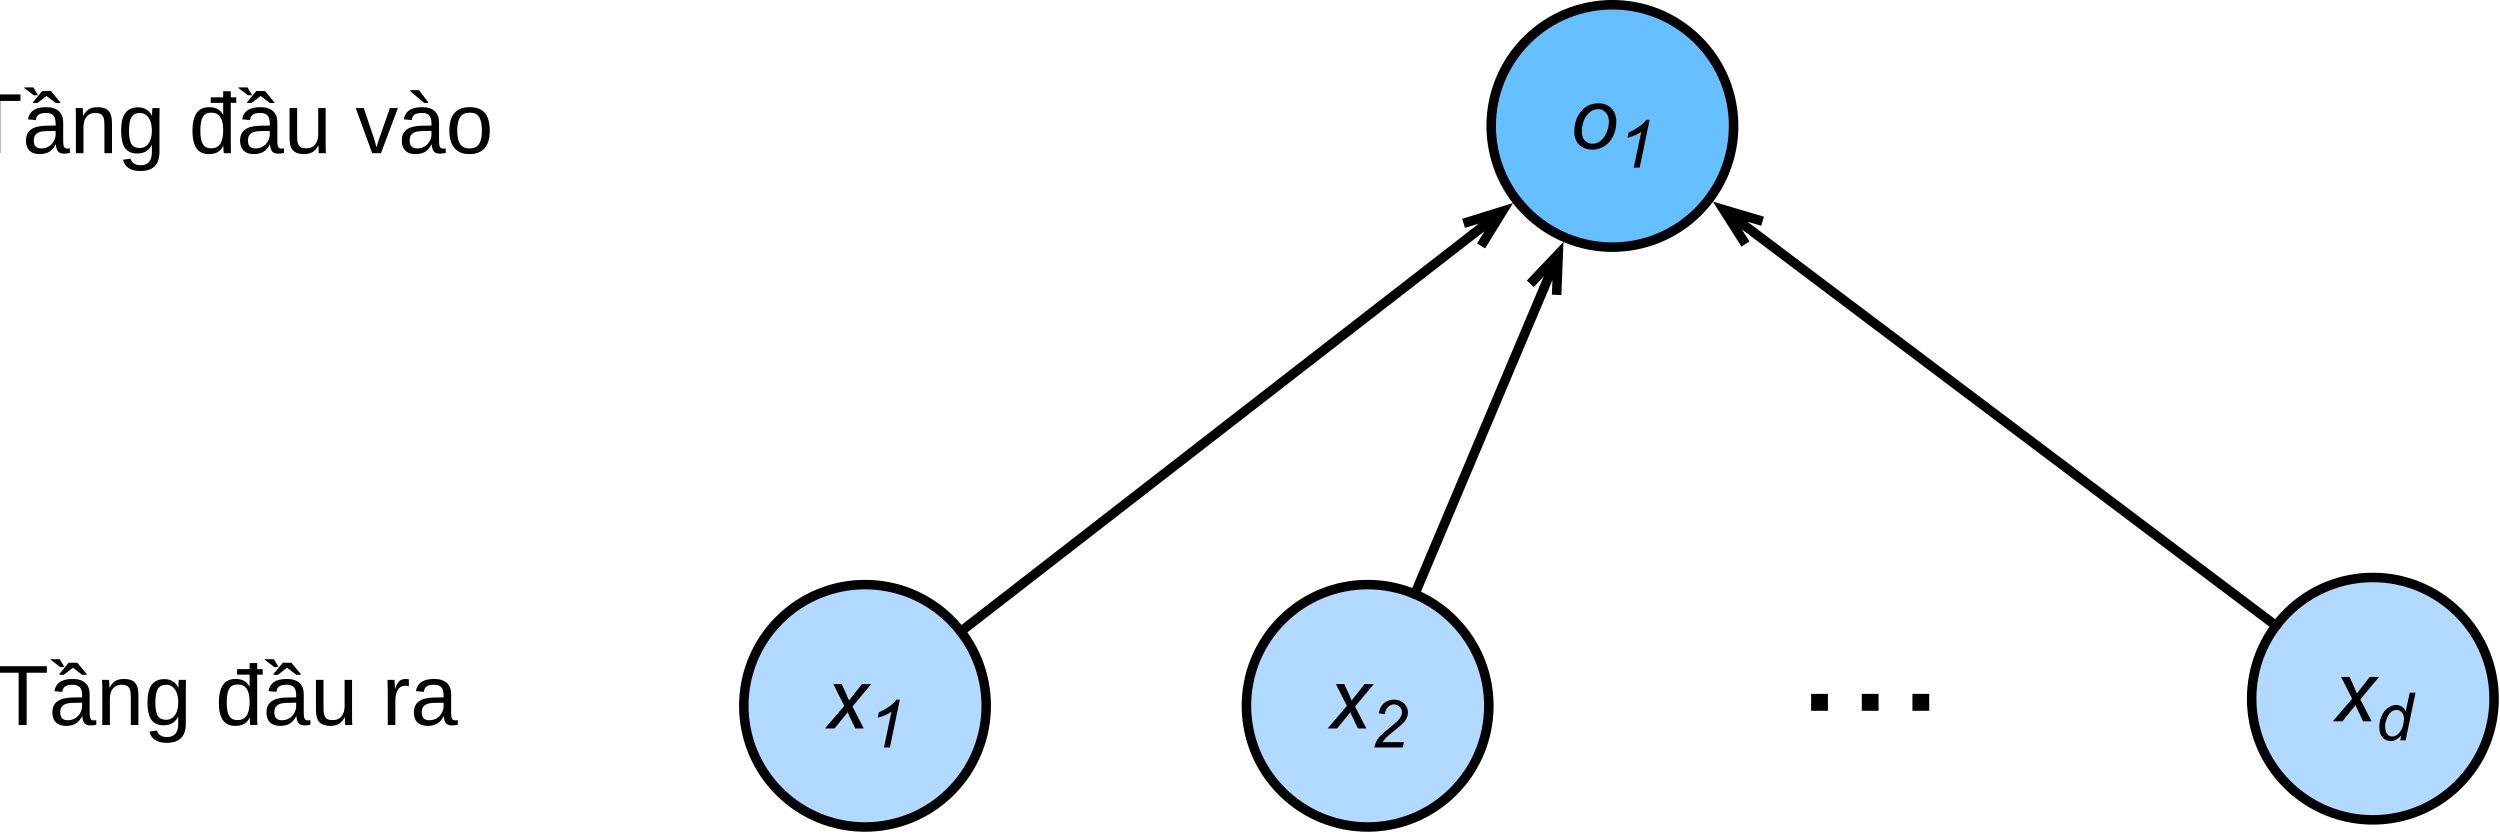
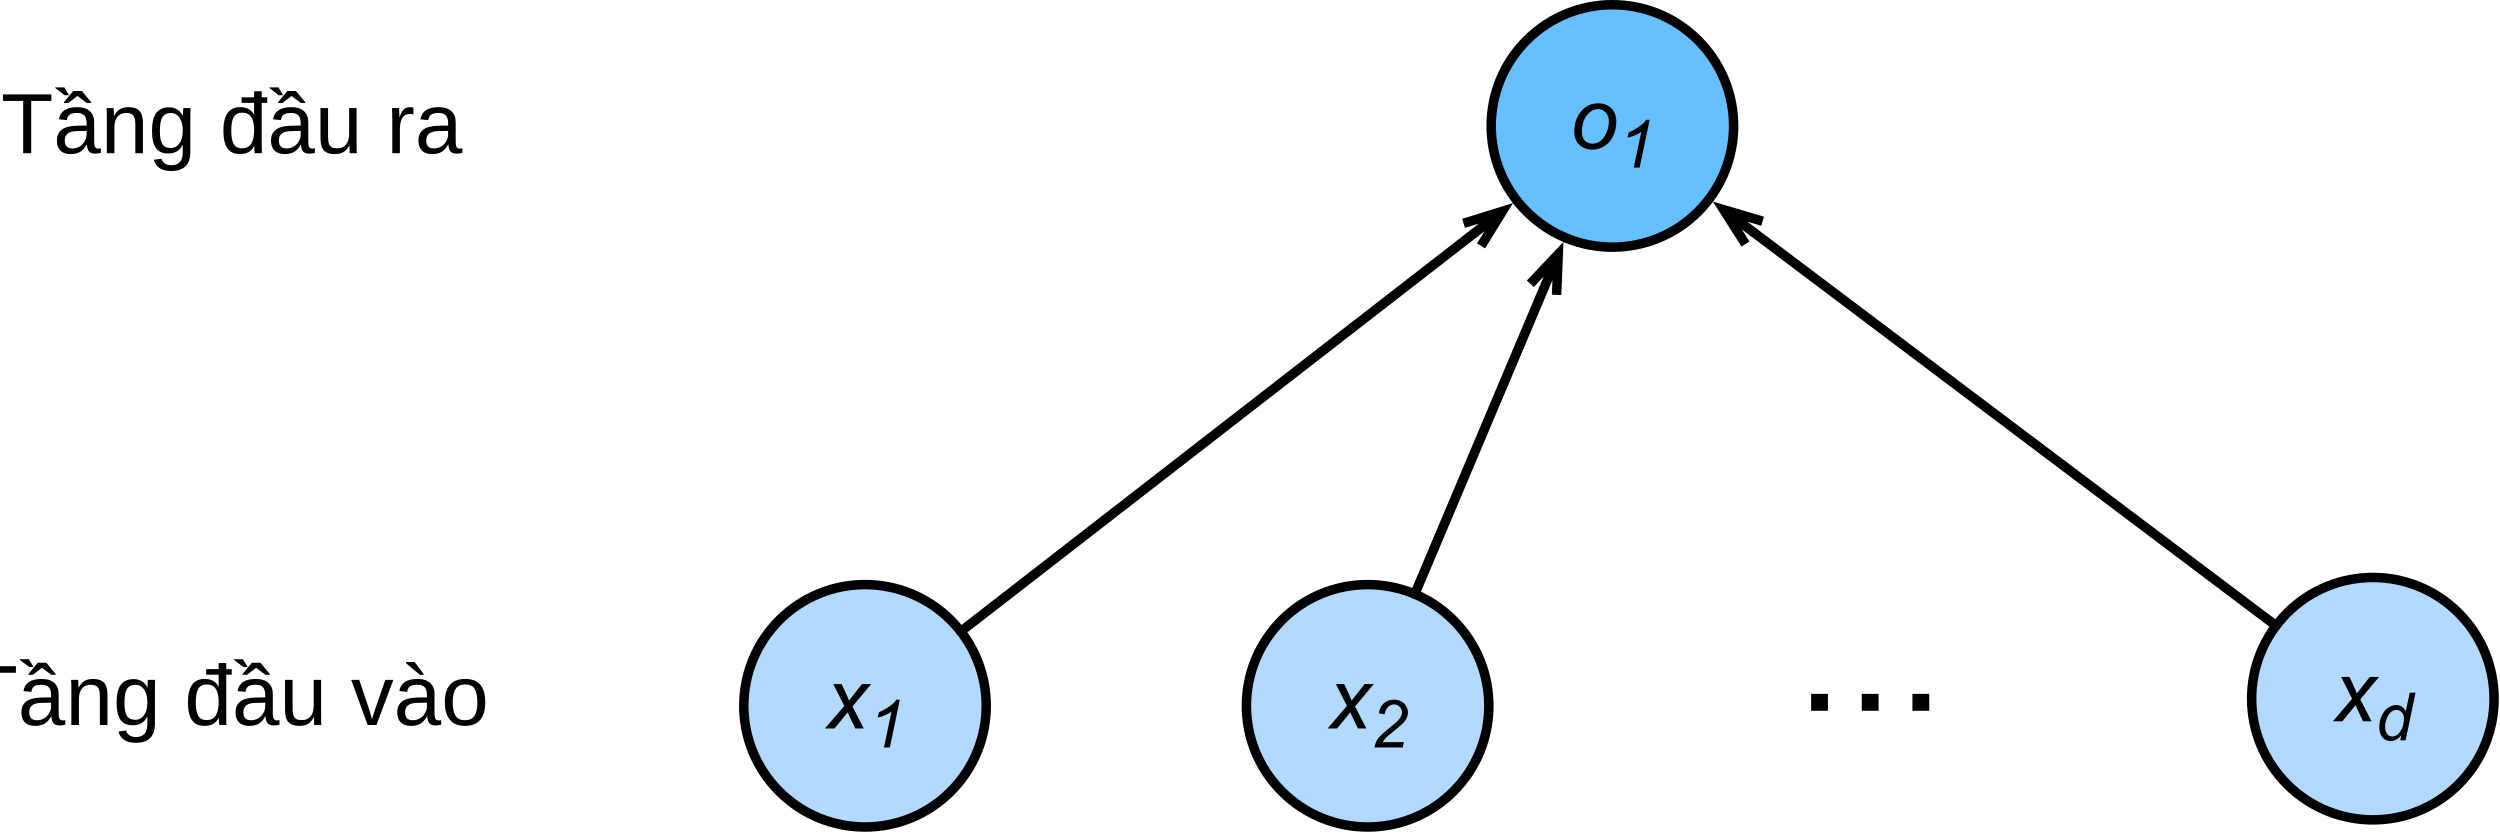
<svg xmlns="http://www.w3.org/2000/svg" xmlns:xlink="http://www.w3.org/1999/xlink" width="263pt" height="88pt" viewBox="0 0 263 88" version="1.1" id="svg217">
  <defs id="defs70">
    <g id="g68">
      <symbol overflow="visible" id="glyph0-0">
        <path style="stroke:none;" d="M 1.125 0 L 1.125 -5.625 L 5.625 -5.625 L 5.625 0 Z M 1.266 -0.141 L 5.484 -0.141 L 5.484 -5.484 L 1.266 -5.484 Z M 1.266 -0.141 " id="path2" />
      </symbol>
      <symbol overflow="visible" id="glyph0-1">
        <path style="stroke:none;" d="M -0.016 0 L 2.016 -2.375 L 0.859 -4.672 L 1.734 -4.672 L 2.125 -3.844 C 2.27 -3.531 2.398 -3.227 2.516 -2.938 L 3.875 -4.672 L 4.844 -4.672 L 2.875 -2.312 L 4.062 0 L 3.172 0 L 2.719 -0.953 C 2.613 -1.148 2.5 -1.398 2.375 -1.703 L 0.984 0 Z M -0.016 0 " id="path5" />
      </symbol>
      <symbol overflow="visible" id="glyph0-2">
        <path style="stroke:none;" d="M 0.438 -1.766 C 0.438 -2.68 0.707 -3.438 1.25 -4.031 C 1.688 -4.52 2.266 -4.766 2.984 -4.766 C 3.547 -4.766 4 -4.586 4.344 -4.234 C 4.688 -3.891 4.859 -3.422 4.859 -2.828 C 4.859 -2.285 4.75 -1.785 4.531 -1.328 C 4.312 -0.867 4.004 -0.516 3.609 -0.266 C 3.211 -0.016 2.789 0.109 2.344 0.109 C 1.977 0.109 1.645 0.031 1.344 -0.125 C 1.051 -0.281 0.828 -0.5 0.672 -0.781 C 0.516 -1.07 0.438 -1.398 0.438 -1.766 Z M 1.234 -1.844 C 1.234 -1.406 1.336 -1.07 1.547 -0.844 C 1.766 -0.625 2.035 -0.516 2.359 -0.516 C 2.523 -0.516 2.691 -0.547 2.859 -0.609 C 3.023 -0.68 3.18 -0.785 3.328 -0.922 C 3.473 -1.066 3.594 -1.227 3.688 -1.406 C 3.789 -1.582 3.875 -1.773 3.938 -1.984 C 4.031 -2.273 4.078 -2.555 4.078 -2.828 C 4.078 -3.242 3.969 -3.566 3.75 -3.797 C 3.539 -4.035 3.273 -4.156 2.953 -4.156 C 2.703 -4.156 2.473 -4.094 2.266 -3.969 C 2.066 -3.852 1.883 -3.68 1.719 -3.453 C 1.551 -3.223 1.426 -2.957 1.344 -2.656 C 1.27 -2.352 1.234 -2.082 1.234 -1.844 Z M 1.234 -1.844 " id="path8" />
      </symbol>
      <symbol overflow="visible" id="glyph1-0">
        <path style="stroke:none;" d="M 0.875 0 L 0.875 -4.375 L 4.375 -4.375 L 4.375 0 Z M 0.984 -0.109 L 4.266 -0.109 L 4.266 -4.266 L 0.984 -4.266 Z M 0.984 -0.109 " id="path11" />
      </symbol>
      <symbol overflow="visible" id="glyph1-1">
        <path style="stroke:none;" d="M 1.688 0 L 2.484 -3.781 C 2.141 -3.508 1.656 -3.297 1.031 -3.141 L 1.156 -3.703 C 1.457 -3.828 1.758 -3.988 2.062 -4.188 C 2.363 -4.383 2.586 -4.555 2.734 -4.703 C 2.828 -4.797 2.914 -4.906 3 -5.031 L 3.359 -5.031 L 2.312 0 Z M 1.688 0 " id="path14" />
      </symbol>
      <symbol overflow="visible" id="glyph1-2">
        <path style="stroke:none;" d="M 0.406 0 C 0.469 -0.301 0.555 -0.551 0.672 -0.75 C 0.785 -0.945 0.938 -1.133 1.125 -1.312 C 1.312 -1.5 1.672 -1.805 2.203 -2.234 C 2.523 -2.492 2.75 -2.688 2.875 -2.812 C 3.039 -2.988 3.16 -3.16 3.234 -3.328 C 3.285 -3.441 3.312 -3.566 3.312 -3.703 C 3.312 -3.93 3.227 -4.125 3.062 -4.281 C 2.906 -4.445 2.707 -4.531 2.469 -4.531 C 2.238 -4.531 2.035 -4.445 1.859 -4.281 C 1.68 -4.125 1.555 -3.863 1.484 -3.5 L 0.875 -3.594 C 0.938 -4.039 1.109 -4.391 1.391 -4.641 C 1.68 -4.898 2.039 -5.031 2.469 -5.031 C 2.75 -5.031 3.004 -4.969 3.234 -4.844 C 3.461 -4.727 3.633 -4.562 3.75 -4.344 C 3.875 -4.133 3.938 -3.914 3.938 -3.688 C 3.938 -3.352 3.816 -3.035 3.578 -2.734 C 3.43 -2.535 3.004 -2.156 2.297 -1.594 C 1.984 -1.352 1.754 -1.156 1.609 -1 C 1.461 -0.844 1.352 -0.695 1.281 -0.562 L 3.516 -0.562 L 3.391 0 Z M 0.406 0 " id="path17" />
      </symbol>
      <symbol overflow="visible" id="glyph1-3">
        <path style="stroke:none;" d="M 2.688 -0.531 C 2.332 -0.125 1.961 0.078 1.578 0.078 C 1.234 0.078 0.945 -0.047 0.719 -0.297 C 0.488 -0.555 0.375 -0.926 0.375 -1.406 C 0.375 -1.844 0.461 -2.242 0.641 -2.609 C 0.816 -2.984 1.039 -3.258 1.312 -3.438 C 1.594 -3.625 1.867 -3.719 2.141 -3.719 C 2.586 -3.719 2.926 -3.5 3.156 -3.062 L 3.578 -5.016 L 4.188 -5.016 L 3.141 0 L 2.578 0 Z M 0.984 -1.516 C 0.984 -1.266 1.008 -1.066 1.062 -0.922 C 1.113 -0.773 1.195 -0.648 1.312 -0.547 C 1.438 -0.453 1.582 -0.406 1.75 -0.406 C 2.031 -0.406 2.285 -0.551 2.516 -0.844 C 2.816 -1.238 2.969 -1.719 2.969 -2.281 C 2.969 -2.57 2.891 -2.797 2.734 -2.953 C 2.586 -3.117 2.398 -3.203 2.172 -3.203 C 2.023 -3.203 1.891 -3.164 1.766 -3.094 C 1.648 -3.031 1.531 -2.922 1.406 -2.766 C 1.289 -2.609 1.191 -2.406 1.109 -2.156 C 1.023 -1.914 0.984 -1.703 0.984 -1.516 Z M 0.984 -1.516 " id="path20" />
      </symbol>
      <symbol overflow="visible" id="glyph2-0">
        <path style="stroke:none;" d="M 1.125 0 L 1.125 -5.625 L 5.625 -5.625 L 5.625 0 Z M 1.266 -0.141 L 5.484 -0.141 L 5.484 -5.484 L 1.266 -5.484 Z M 1.266 -0.141 " id="path23" />
      </symbol>
      <symbol overflow="visible" id="glyph2-1">
        <path style="stroke:none;" d="M 0.844 0 L 0.844 -6.438 L 1.688 -6.438 L 1.688 0 Z M 0.844 0 " id="path26" />
      </symbol>
      <symbol overflow="visible" id="glyph2-2">
        <path style="stroke:none;" d="M 0.594 0 L 0.594 -4.672 L 1.312 -4.672 L 1.312 -4 C 1.645 -4.508 2.141 -4.766 2.797 -4.766 C 3.078 -4.766 3.332 -4.711 3.562 -4.609 C 3.801 -4.516 3.977 -4.383 4.094 -4.219 C 4.207 -4.062 4.289 -3.867 4.344 -3.641 C 4.375 -3.492 4.391 -3.238 4.391 -2.875 L 4.391 0 L 3.594 0 L 3.594 -2.844 C 3.594 -3.164 3.562 -3.406 3.5 -3.562 C 3.438 -3.719 3.328 -3.844 3.172 -3.938 C 3.016 -4.039 2.832 -4.094 2.625 -4.094 C 2.289 -4.094 2 -3.984 1.75 -3.766 C 1.508 -3.555 1.391 -3.148 1.391 -2.547 L 1.391 0 Z M 0.594 0 " id="path29" />
      </symbol>
      <symbol overflow="visible" id="glyph2-3">
        <path style="stroke:none;" d="M 0.594 1.781 L 0.594 -4.672 L 1.312 -4.672 L 1.312 -4.062 C 1.477 -4.301 1.664 -4.477 1.875 -4.594 C 2.094 -4.707 2.359 -4.766 2.672 -4.766 C 3.066 -4.766 3.414 -4.66 3.719 -4.453 C 4.02 -4.254 4.25 -3.969 4.406 -3.594 C 4.562 -3.219 4.641 -2.812 4.641 -2.375 C 4.641 -1.895 4.551 -1.461 4.375 -1.078 C 4.207 -0.691 3.961 -0.395 3.641 -0.188 C 3.316 0.008 2.973 0.109 2.609 0.109 C 2.348 0.109 2.113 0.051 1.906 -0.062 C 1.695 -0.176 1.523 -0.316 1.391 -0.484 L 1.391 1.781 Z M 1.312 -2.312 C 1.312 -1.707 1.43 -1.258 1.672 -0.969 C 1.922 -0.688 2.219 -0.547 2.562 -0.547 C 2.906 -0.547 3.203 -0.691 3.453 -0.984 C 3.711 -1.285 3.844 -1.75 3.844 -2.375 C 3.844 -2.969 3.719 -3.41 3.469 -3.703 C 3.227 -4.004 2.938 -4.156 2.594 -4.156 C 2.258 -4.156 1.961 -3.992 1.703 -3.672 C 1.441 -3.359 1.312 -2.906 1.312 -2.312 Z M 1.312 -2.312 " id="path32" />
      </symbol>
      <symbol overflow="visible" id="glyph2-4">
        <path style="stroke:none;" d="M 3.656 0 L 3.656 -0.688 C 3.289 -0.156 2.797 0.109 2.172 0.109 C 1.898 0.109 1.645 0.055 1.406 -0.047 C 1.164 -0.16 0.984 -0.297 0.859 -0.453 C 0.742 -0.609 0.664 -0.801 0.625 -1.031 C 0.594 -1.188 0.578 -1.438 0.578 -1.781 L 0.578 -4.672 L 1.359 -4.672 L 1.359 -2.078 C 1.359 -1.66 1.379 -1.383 1.422 -1.25 C 1.461 -1.039 1.562 -0.875 1.719 -0.75 C 1.883 -0.633 2.086 -0.578 2.328 -0.578 C 2.566 -0.578 2.789 -0.633 3 -0.75 C 3.207 -0.875 3.352 -1.039 3.438 -1.25 C 3.52 -1.457 3.562 -1.766 3.562 -2.172 L 3.562 -4.672 L 4.359 -4.672 L 4.359 0 Z M 3.656 0 " id="path35" />
      </symbol>
      <symbol overflow="visible" id="glyph2-5">
        <path style="stroke:none;" d="M 2.328 -0.703 L 2.438 -0.016 C 2.207 0.035 2.008 0.062 1.844 0.062 C 1.551 0.062 1.328 0.016 1.172 -0.078 C 1.016 -0.172 0.898 -0.289 0.828 -0.438 C 0.766 -0.582 0.734 -0.891 0.734 -1.359 L 0.734 -4.047 L 0.156 -4.047 L 0.156 -4.672 L 0.734 -4.672 L 0.734 -5.828 L 1.531 -6.297 L 1.531 -4.672 L 2.328 -4.672 L 2.328 -4.047 L 1.531 -4.047 L 1.531 -1.328 C 1.531 -1.098 1.539 -0.953 1.562 -0.891 C 1.594 -0.828 1.641 -0.773 1.703 -0.734 C 1.766 -0.691 1.852 -0.672 1.969 -0.672 C 2.062 -0.672 2.18 -0.68 2.328 -0.703 Z M 2.328 -0.703 " id="path38" />
      </symbol>
      <symbol overflow="visible" id="glyph2-6">
        <path style="stroke:none;" d="" id="path41" />
      </symbol>
      <symbol overflow="visible" id="glyph2-7">
        <path style="stroke:none;" d="M 0.578 0 L 0.578 -6.438 L 1.359 -6.438 L 1.359 0 Z M 0.578 0 " id="path44" />
      </symbol>
      <symbol overflow="visible" id="glyph2-8">
        <path style="stroke:none;" d="M 3.641 -0.578 C 3.348 -0.328 3.066 -0.148 2.797 -0.047 C 2.523 0.055 2.234 0.109 1.922 0.109 C 1.41 0.109 1.016 -0.016 0.734 -0.266 C 0.461 -0.516 0.328 -0.836 0.328 -1.234 C 0.328 -1.461 0.379 -1.672 0.484 -1.859 C 0.586 -2.047 0.723 -2.195 0.891 -2.312 C 1.055 -2.426 1.242 -2.516 1.453 -2.578 C 1.609 -2.609 1.844 -2.645 2.156 -2.688 C 2.801 -2.758 3.273 -2.852 3.578 -2.969 C 3.578 -3.07 3.578 -3.141 3.578 -3.172 C 3.578 -3.492 3.504 -3.719 3.359 -3.844 C 3.148 -4.031 2.848 -4.125 2.453 -4.125 C 2.078 -4.125 1.801 -4.055 1.625 -3.922 C 1.445 -3.797 1.316 -3.566 1.234 -3.234 L 0.469 -3.328 C 0.531 -3.66 0.641 -3.926 0.797 -4.125 C 0.961 -4.332 1.195 -4.488 1.5 -4.594 C 1.812 -4.707 2.164 -4.766 2.562 -4.766 C 2.969 -4.766 3.289 -4.719 3.531 -4.625 C 3.781 -4.531 3.961 -4.41 4.078 -4.266 C 4.203 -4.129 4.285 -3.953 4.328 -3.734 C 4.359 -3.598 4.375 -3.359 4.375 -3.016 L 4.375 -1.953 C 4.375 -1.223 4.391 -0.758 4.422 -0.562 C 4.453 -0.363 4.52 -0.176 4.625 0 L 3.797 0 C 3.711 -0.164 3.66 -0.359 3.641 -0.578 Z M 3.578 -2.344 C 3.285 -2.227 2.852 -2.129 2.281 -2.047 C 1.957 -1.992 1.727 -1.938 1.594 -1.875 C 1.457 -1.82 1.352 -1.738 1.281 -1.625 C 1.207 -1.508 1.172 -1.383 1.172 -1.25 C 1.172 -1.039 1.25 -0.863 1.406 -0.719 C 1.562 -0.582 1.797 -0.516 2.109 -0.516 C 2.41 -0.516 2.68 -0.582 2.922 -0.719 C 3.16 -0.852 3.336 -1.035 3.453 -1.266 C 3.535 -1.441 3.578 -1.703 3.578 -2.047 Z M 3.578 -2.344 " id="path47" />
      </symbol>
      <symbol overflow="visible" id="glyph2-9">
        <path style="stroke:none;" d="M 0.562 1.797 L 0.469 1.062 C 0.645 1.102 0.797 1.125 0.922 1.125 C 1.098 1.125 1.238 1.094 1.344 1.031 C 1.445 0.977 1.535 0.898 1.609 0.797 C 1.648 0.711 1.727 0.516 1.844 0.203 C 1.863 0.16 1.891 0.098 1.922 0.016 L 0.141 -4.672 L 1 -4.672 L 1.969 -1.969 C 2.094 -1.625 2.207 -1.266 2.312 -0.891 C 2.395 -1.242 2.5 -1.598 2.625 -1.953 L 3.625 -4.672 L 4.422 -4.672 L 2.641 0.078 C 2.453 0.586 2.305 0.941 2.203 1.141 C 2.055 1.398 1.895 1.586 1.719 1.703 C 1.539 1.828 1.32 1.891 1.062 1.891 C 0.914 1.891 0.75 1.859 0.562 1.797 Z M 0.562 1.797 " id="path50" />
      </symbol>
      <symbol overflow="visible" id="glyph2-10">
        <path style="stroke:none;" d="M 3.781 -1.5 L 4.609 -1.406 C 4.473 -0.926 4.227 -0.551 3.875 -0.281 C 3.531 -0.02 3.086 0.109 2.547 0.109 C 1.867 0.109 1.328 -0.098 0.922 -0.516 C 0.523 -0.941 0.328 -1.535 0.328 -2.297 C 0.328 -3.078 0.531 -3.68 0.938 -4.109 C 1.344 -4.547 1.867 -4.766 2.516 -4.766 C 3.141 -4.766 3.645 -4.551 4.031 -4.125 C 4.426 -3.707 4.625 -3.113 4.625 -2.344 C 4.625 -2.289 4.625 -2.219 4.625 -2.125 L 1.141 -2.125 C 1.172 -1.613 1.316 -1.223 1.578 -0.953 C 1.836 -0.68 2.164 -0.547 2.562 -0.547 C 2.852 -0.547 3.098 -0.617 3.297 -0.766 C 3.504 -0.922 3.664 -1.164 3.781 -1.5 Z M 1.188 -2.781 L 3.797 -2.781 C 3.766 -3.176 3.664 -3.473 3.5 -3.672 C 3.25 -3.973 2.922 -4.125 2.516 -4.125 C 2.148 -4.125 1.844 -4 1.594 -3.75 C 1.352 -3.508 1.219 -3.188 1.188 -2.781 Z M 1.188 -2.781 " id="path53" />
      </symbol>
      <symbol overflow="visible" id="glyph2-11">
        <path style="stroke:none;" d="M 0.578 0 L 0.578 -4.672 L 1.297 -4.672 L 1.297 -3.953 C 1.473 -4.285 1.641 -4.504 1.797 -4.609 C 1.953 -4.711 2.125 -4.766 2.312 -4.766 C 2.57 -4.766 2.844 -4.68 3.125 -4.516 L 2.844 -3.781 C 2.656 -3.895 2.461 -3.953 2.266 -3.953 C 2.098 -3.953 1.941 -3.898 1.797 -3.797 C 1.66 -3.691 1.562 -3.547 1.5 -3.359 C 1.414 -3.078 1.375 -2.77 1.375 -2.438 L 1.375 0 Z M 0.578 0 " id="path56" />
      </symbol>
      <symbol overflow="visible" id="glyph2-12">
        <path style="stroke:none;" d="M 0.438 -3.141 C 0.438 -4.203 0.723 -5.035 1.297 -5.641 C 1.867 -6.254 2.609 -6.562 3.516 -6.562 C 4.109 -6.562 4.645 -6.414 5.125 -6.125 C 5.602 -5.844 5.969 -5.445 6.219 -4.938 C 6.469 -4.426 6.594 -3.852 6.594 -3.219 C 6.594 -2.562 6.461 -1.973 6.203 -1.453 C 5.941 -0.941 5.566 -0.551 5.078 -0.281 C 4.598 -0.02 4.078 0.109 3.516 0.109 C 2.91 0.109 2.367 -0.035 1.891 -0.328 C 1.41 -0.617 1.047 -1.02 0.797 -1.531 C 0.555 -2.039 0.438 -2.578 0.438 -3.141 Z M 1.312 -3.125 C 1.312 -2.344 1.52 -1.727 1.938 -1.281 C 2.352 -0.844 2.879 -0.625 3.516 -0.625 C 4.148 -0.625 4.676 -0.848 5.094 -1.297 C 5.508 -1.742 5.719 -2.383 5.719 -3.219 C 5.719 -3.738 5.629 -4.191 5.453 -4.578 C 5.273 -4.973 5.016 -5.281 4.672 -5.5 C 4.328 -5.719 3.945 -5.828 3.531 -5.828 C 2.926 -5.828 2.406 -5.617 1.969 -5.203 C 1.531 -4.785 1.312 -4.094 1.312 -3.125 Z M 1.312 -3.125 " id="path59" />
      </symbol>
      <symbol overflow="visible" id="glyph3-0">
        <path style="stroke:none;" d="M 6.547 -10.656 L 1.625 -10.656 L 1.625 -0.75 L 6.547 -0.75 Z M 7.359 -11.391 L 7.359 -0.016 L 0.812 -0.016 L 0.812 -11.391 Z M 7.359 -11.391 " id="path62" />
      </symbol>
      <symbol overflow="visible" id="glyph3-1">
        <path style="stroke:none;" d="M 12.438 -1.781 L 12.438 0 L 14.203 0 L 14.203 -1.781 Z M 7.109 -1.781 L 7.109 0 L 8.875 0 L 8.875 -1.781 Z M 1.781 -1.781 L 1.781 0 L 3.547 0 L 3.547 -1.781 Z M 1.781 -1.781 " id="path65" />
      </symbol>
    </g>
  </defs>
  <g id="surface1">
    <path style="fill-rule:nonzero;fill:rgb(69.804%,85.098%,100%);fill-opacity:1;stroke-width:1;stroke-linecap:round;stroke-linejoin:round;stroke:rgb(0%,0%,0%);stroke-opacity:1;stroke-miterlimit:10;" d="M 124.016 139.234 C 128.996 144.215 128.996 152.285 124.016 157.266 C 119.035 162.246 110.965 162.246 105.984 157.266 C 101.004 152.285 101.004 144.215 105.984 139.234 C 110.965 134.254 119.035 134.254 124.016 139.234 " transform="matrix(1,0,0,1,-24,-74)" id="path72" />
    <g style="fill:rgb(0%,0%,0%);fill-opacity:1;" id="g76">
      <use xlink:href="#glyph0-1" x="86.803" y="76.635" id="use74" />
    </g>
    <g style="fill:rgb(0%,0%,0%);fill-opacity:1;" id="g80">
      <use xlink:href="#glyph1-1" x="91.303" y="78.635" id="use78" />
    </g>
    <path style="fill-rule:nonzero;fill:rgb(69.804%,85.098%,100%);fill-opacity:1;stroke-width:1;stroke-linecap:round;stroke-linejoin:round;stroke:rgb(0%,0%,0%);stroke-opacity:1;stroke-miterlimit:10;" d="M 176.891 139.234 C 181.871 144.215 181.871 152.285 176.891 157.266 C 171.91 162.246 163.84 162.246 158.859 157.266 C 153.879 152.285 153.879 144.215 158.859 139.234 C 163.84 134.254 171.91 134.254 176.891 139.234 " transform="matrix(1,0,0,1,-24,-74)" id="path82" />
    <g style="fill:rgb(0%,0%,0%);fill-opacity:1;" id="g86">
      <use xlink:href="#glyph0-1" x="139.678" y="76.635" id="use84" />
    </g>
    <g style="fill:rgb(0%,0%,0%);fill-opacity:1;" id="g90">
      <use xlink:href="#glyph1-2" x="144.178" y="78.635" id="use88" />
    </g>
    <g style="fill:rgb(0%,0%,0%);fill-opacity:1;" id="g114">
      <use xlink:href="#glyph2-6" x="29.005" y="76.353" id="use112" />
    </g>
    <g style="fill:rgb(0%,0%,0%);fill-opacity:1;" id="g160">
      <use xlink:href="#glyph2-6" x="32.505" y="16.103" id="use158" />
    </g>
    <path style="fill-rule:nonzero;fill:rgb(69.804%,85.098%,100%);fill-opacity:1;stroke-width:1;stroke-linecap:round;stroke-linejoin:round;stroke:rgb(0%,0%,0%);stroke-opacity:1;stroke-miterlimit:10;" d="M 282.641 138.484 C 287.621 143.465 287.621 151.535 282.641 156.516 C 277.66 161.496 269.59 161.496 264.609 156.516 C 259.629 151.535 259.629 143.465 264.609 138.484 C 269.59 133.504 277.66 133.504 282.641 138.484 " transform="matrix(1,0,0,1,-24,-74)" id="path180" />
    <g style="fill:rgb(0%,0%,0%);fill-opacity:1;" id="g184">
      <use xlink:href="#glyph0-1" x="245.428" y="75.885" id="use182" />
    </g>
    <g style="fill:rgb(0%,0%,0%);fill-opacity:1;" id="g188">
      <use xlink:href="#glyph1-3" x="249.928" y="77.885" id="use186" />
    </g>
    <path style="fill-rule:nonzero;fill:rgb(39.999%,74.902%,100%);fill-opacity:1;stroke-width:1;stroke-linecap:round;stroke-linejoin:round;stroke:rgb(0%,0%,0%);stroke-opacity:1;stroke-miterlimit:10;" d="M 202.641 78.234 C 207.621 83.215 207.621 91.285 202.641 96.266 C 197.66 101.246 189.59 101.246 184.609 96.266 C 179.629 91.285 179.629 83.215 184.609 78.234 C 189.59 73.254 197.66 73.254 202.641 78.234 " transform="matrix(1,0,0,1,-24,-74)" id="path190" />
    <g style="fill:rgb(0%,0%,0%);fill-opacity:1;" id="g194">
      <use xlink:href="#glyph0-2" x="165.176" y="15.635" id="use192" />
    </g>
    <g style="fill:rgb(0%,0%,0%);fill-opacity:1;" id="g198">
      <use xlink:href="#glyph1-1" x="170.181" y="17.635" id="use196" />
    </g>
    <path style="fill:none;stroke-width:1;stroke-linecap:round;stroke-linejoin:round;stroke:rgb(0%,0%,0%);stroke-opacity:1;stroke-miterlimit:10;" d="M 125.074 140.434 L 178.891 98.684 " transform="matrix(1,0,0,1,-24,-74)" id="path200" />
    <path style="fill:none;stroke-width:1;stroke-linecap:butt;stroke-linejoin:miter;stroke:rgb(0%,0%,0%);stroke-opacity:1;stroke-miterlimit:10;" d="M 182.051 96.23 L 178.891 98.684 M 177.969 97.496 L 182.051 96.23 L 179.809 99.867 " transform="matrix(1,0,0,1,-24,-74)" id="path202" />
    <path style="fill:none;stroke-width:1;stroke-linecap:round;stroke-linejoin:round;stroke:rgb(0%,0%,0%);stroke-opacity:1;stroke-miterlimit:10;" d="M 172.836 136.5 L 186.371 104.434 " transform="matrix(1,0,0,1,-24,-74)" id="path204" />
    <path style="fill:none;stroke-width:1;stroke-linecap:butt;stroke-linejoin:miter;stroke:rgb(0%,0%,0%);stroke-opacity:1;stroke-miterlimit:10;" d="M 187.926 100.75 L 186.371 104.434 M 184.988 103.852 L 187.926 100.75 L 187.754 105.02 " transform="matrix(1,0,0,1,-24,-74)" id="path206" />
    <path style="fill:none;stroke-width:1;stroke-linecap:round;stroke-linejoin:round;stroke:rgb(0%,0%,0%);stroke-opacity:1;stroke-miterlimit:10;" d="M 263.438 139.828 L 208.523 98.473 " transform="matrix(1,0,0,1,-24,-74)" id="path208" />
    <path style="fill:none;stroke-width:1;stroke-linecap:butt;stroke-linejoin:miter;stroke:rgb(0%,0%,0%);stroke-opacity:1;stroke-miterlimit:10;" d="M 205.328 96.062 L 208.523 98.473 M 207.621 99.668 L 205.328 96.062 L 209.426 97.273 " transform="matrix(1,0,0,1,-24,-74)" id="path210" />
    <g style="fill:rgb(0%,0%,0%);fill-opacity:1;" id="g214">
      <use xlink:href="#glyph3-1" x="188.75" y="74.776" id="use212" />
    </g>
    <text xml:space="preserve" style="font-style:normal;font-variant:normal;font-weight:normal;font-stretch:normal;font-size:9px;line-height:1.25;font-family:Cambria;-inkscape-font-specification:Cambria;font-variant-ligatures:normal;font-variant-caps:normal;font-variant-numeric:normal;font-feature-settings:normal;text-align:center;letter-spacing:0px;word-spacing:0px;writing-mode:lr-tb;text-anchor:middle;fill:#000000;fill-opacity:1;stroke:none;stroke-width:0.75" x="30.228" y="16.118" id="text225">
-       <tspan id="tspan223" x="30.228" y="16.118" style="font-style:normal;font-variant:normal;font-weight:normal;font-stretch:normal;font-family:Arial;-inkscape-font-specification:Arial;stroke-width:0.75">Tầng đầu vào</tspan>
+       <tspan id="tspan223" x="30.228" y="16.118" style="font-style:normal;font-variant:normal;font-weight:normal;font-stretch:normal;font-family:Arial;-inkscape-font-specification:Arial;stroke-width:0.75">Tầng đầu ra</tspan>
    </text>
    <text id="text229" y="76.268" x="29.752" style="font-style:normal;font-variant:normal;font-weight:normal;font-stretch:normal;font-size:9px;line-height:1.25;font-family:Cambria;-inkscape-font-specification:Cambria;font-variant-ligatures:normal;font-variant-caps:normal;font-variant-numeric:normal;font-feature-settings:normal;text-align:center;letter-spacing:0px;word-spacing:0px;writing-mode:lr-tb;text-anchor:middle;fill:#000000;fill-opacity:1;stroke:none;stroke-width:0.75" xml:space="preserve">
-       <tspan style="font-style:normal;font-variant:normal;font-weight:normal;font-stretch:normal;font-family:Arial;-inkscape-font-specification:Arial;stroke-width:0.75" y="76.268" x="29.752" id="tspan227">Tầng đầu ra</tspan>
+       <tspan style="font-style:normal;font-variant:normal;font-weight:normal;font-stretch:normal;font-family:Arial;-inkscape-font-specification:Arial;stroke-width:0.75" y="76.268" x="29.752" id="tspan227">Tầng đầu vào</tspan>
    </text>
  </g>
</svg>
